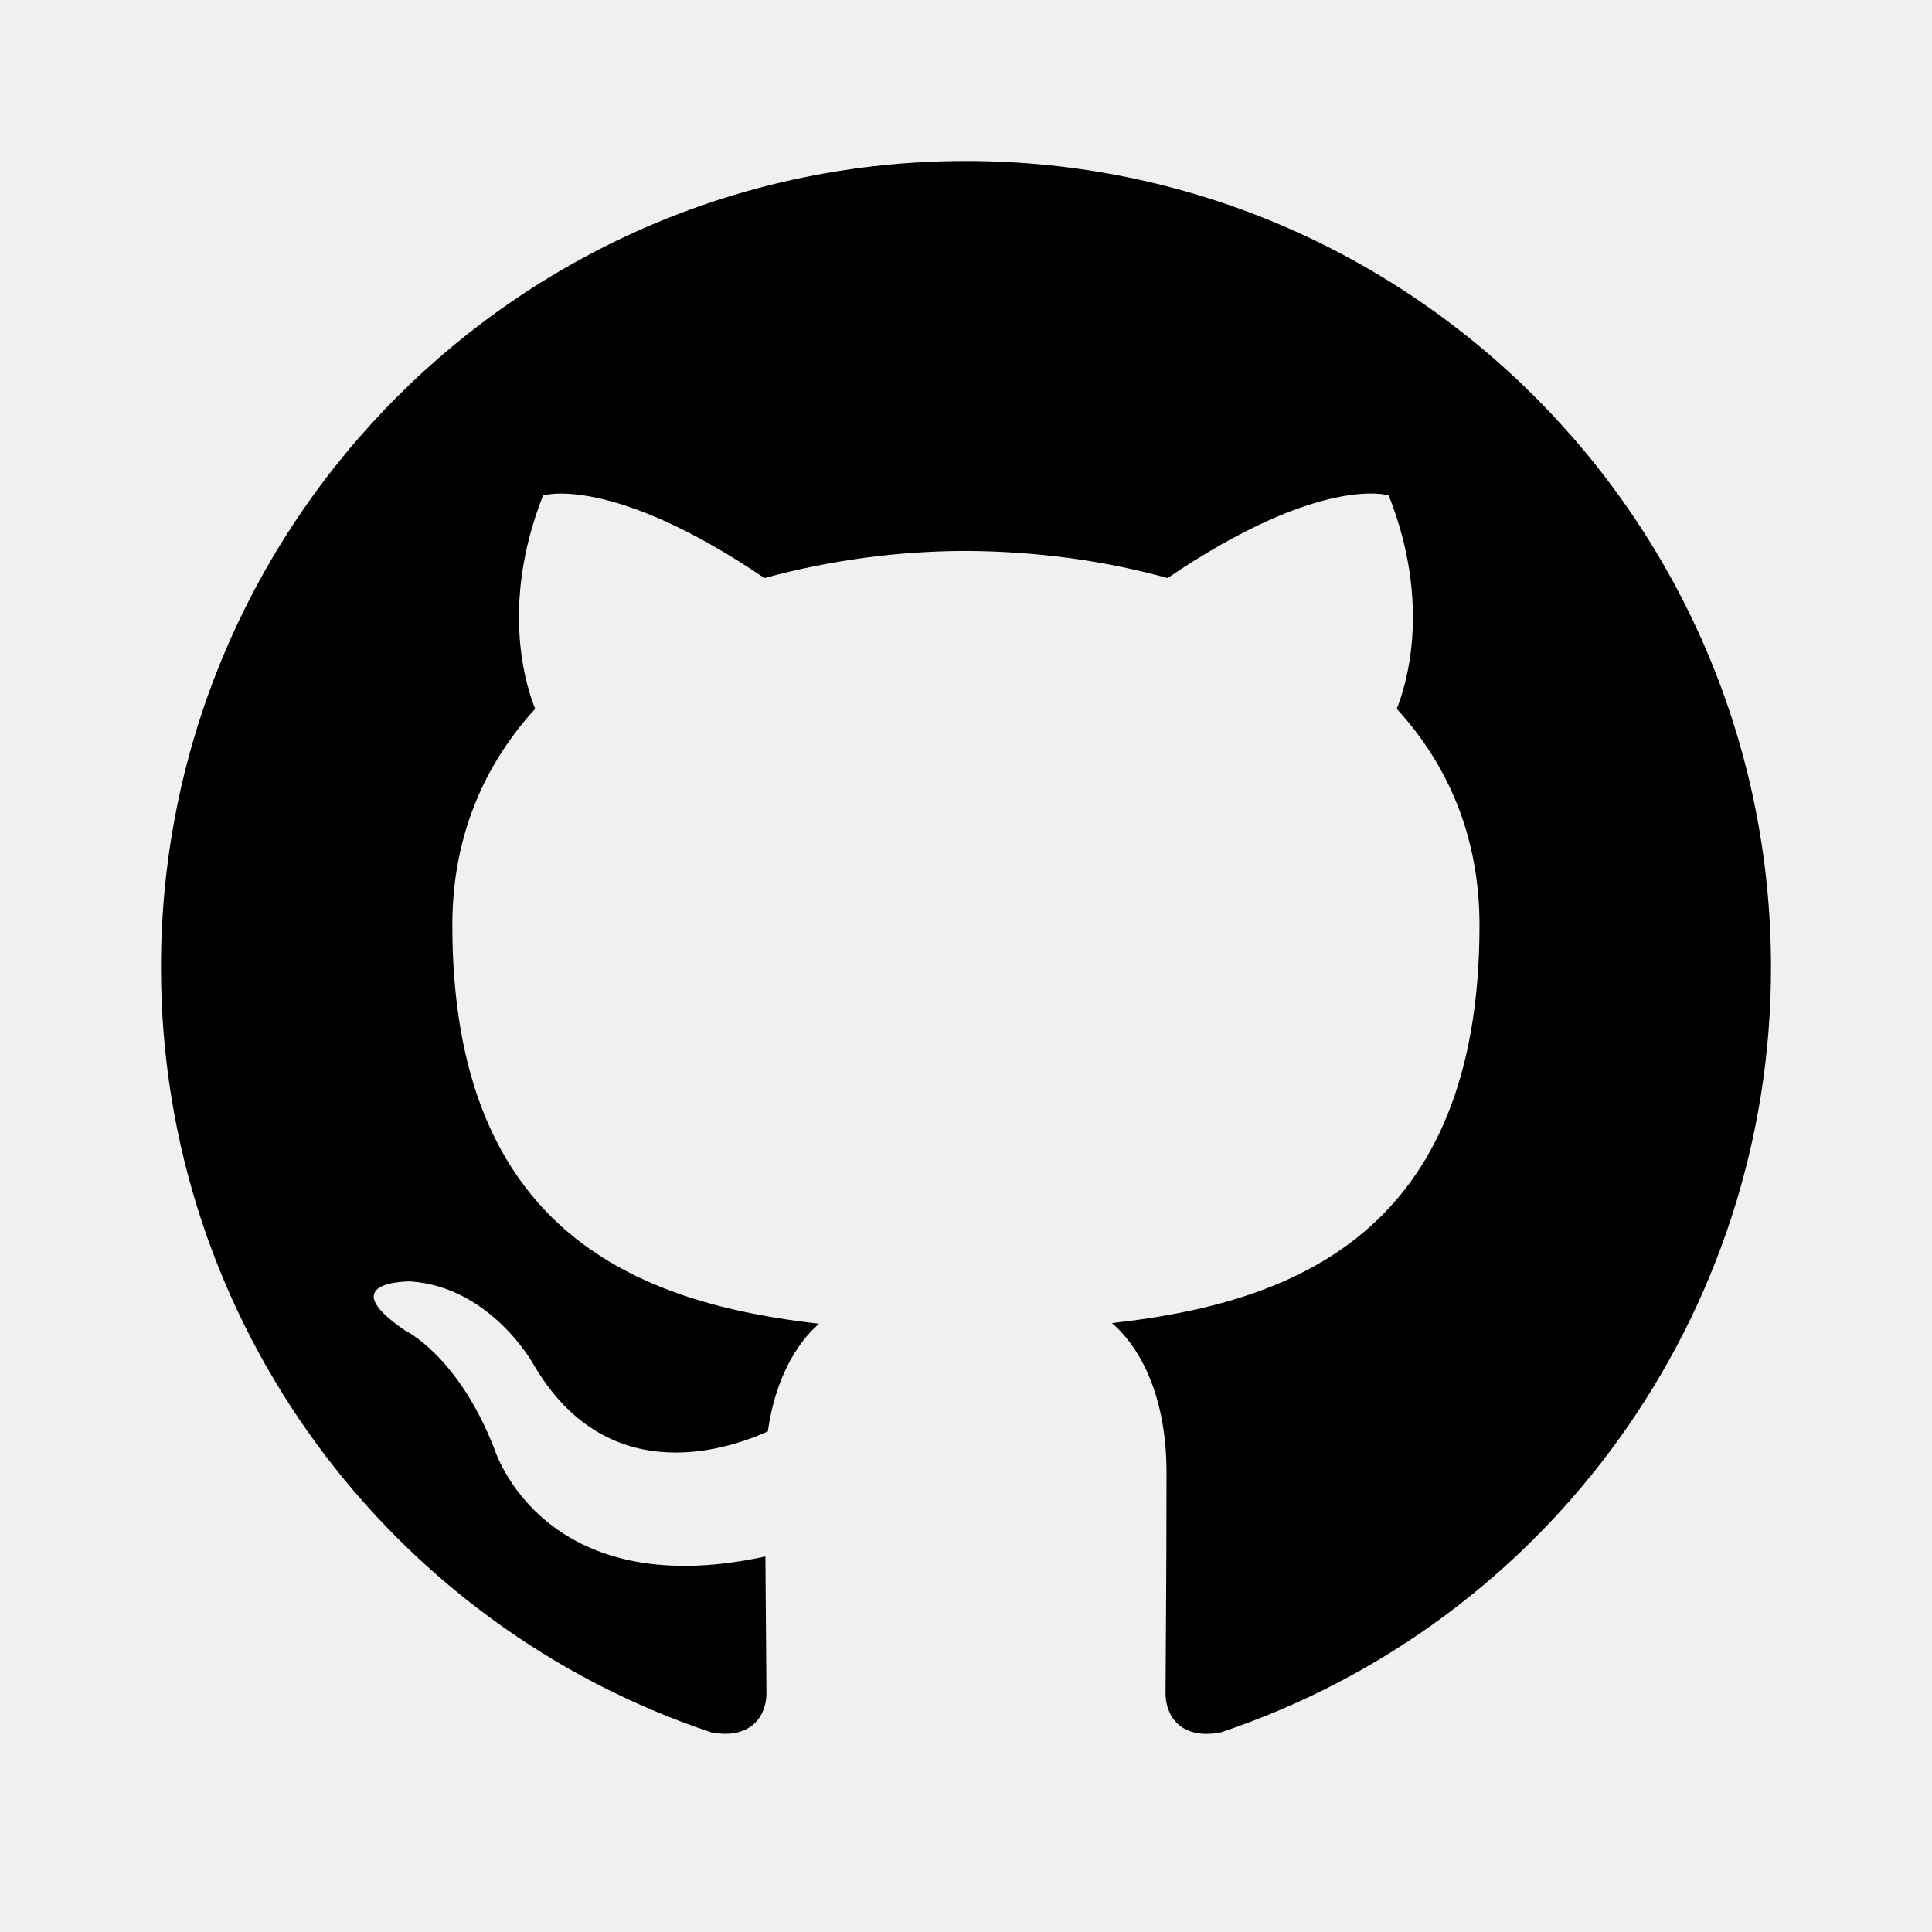
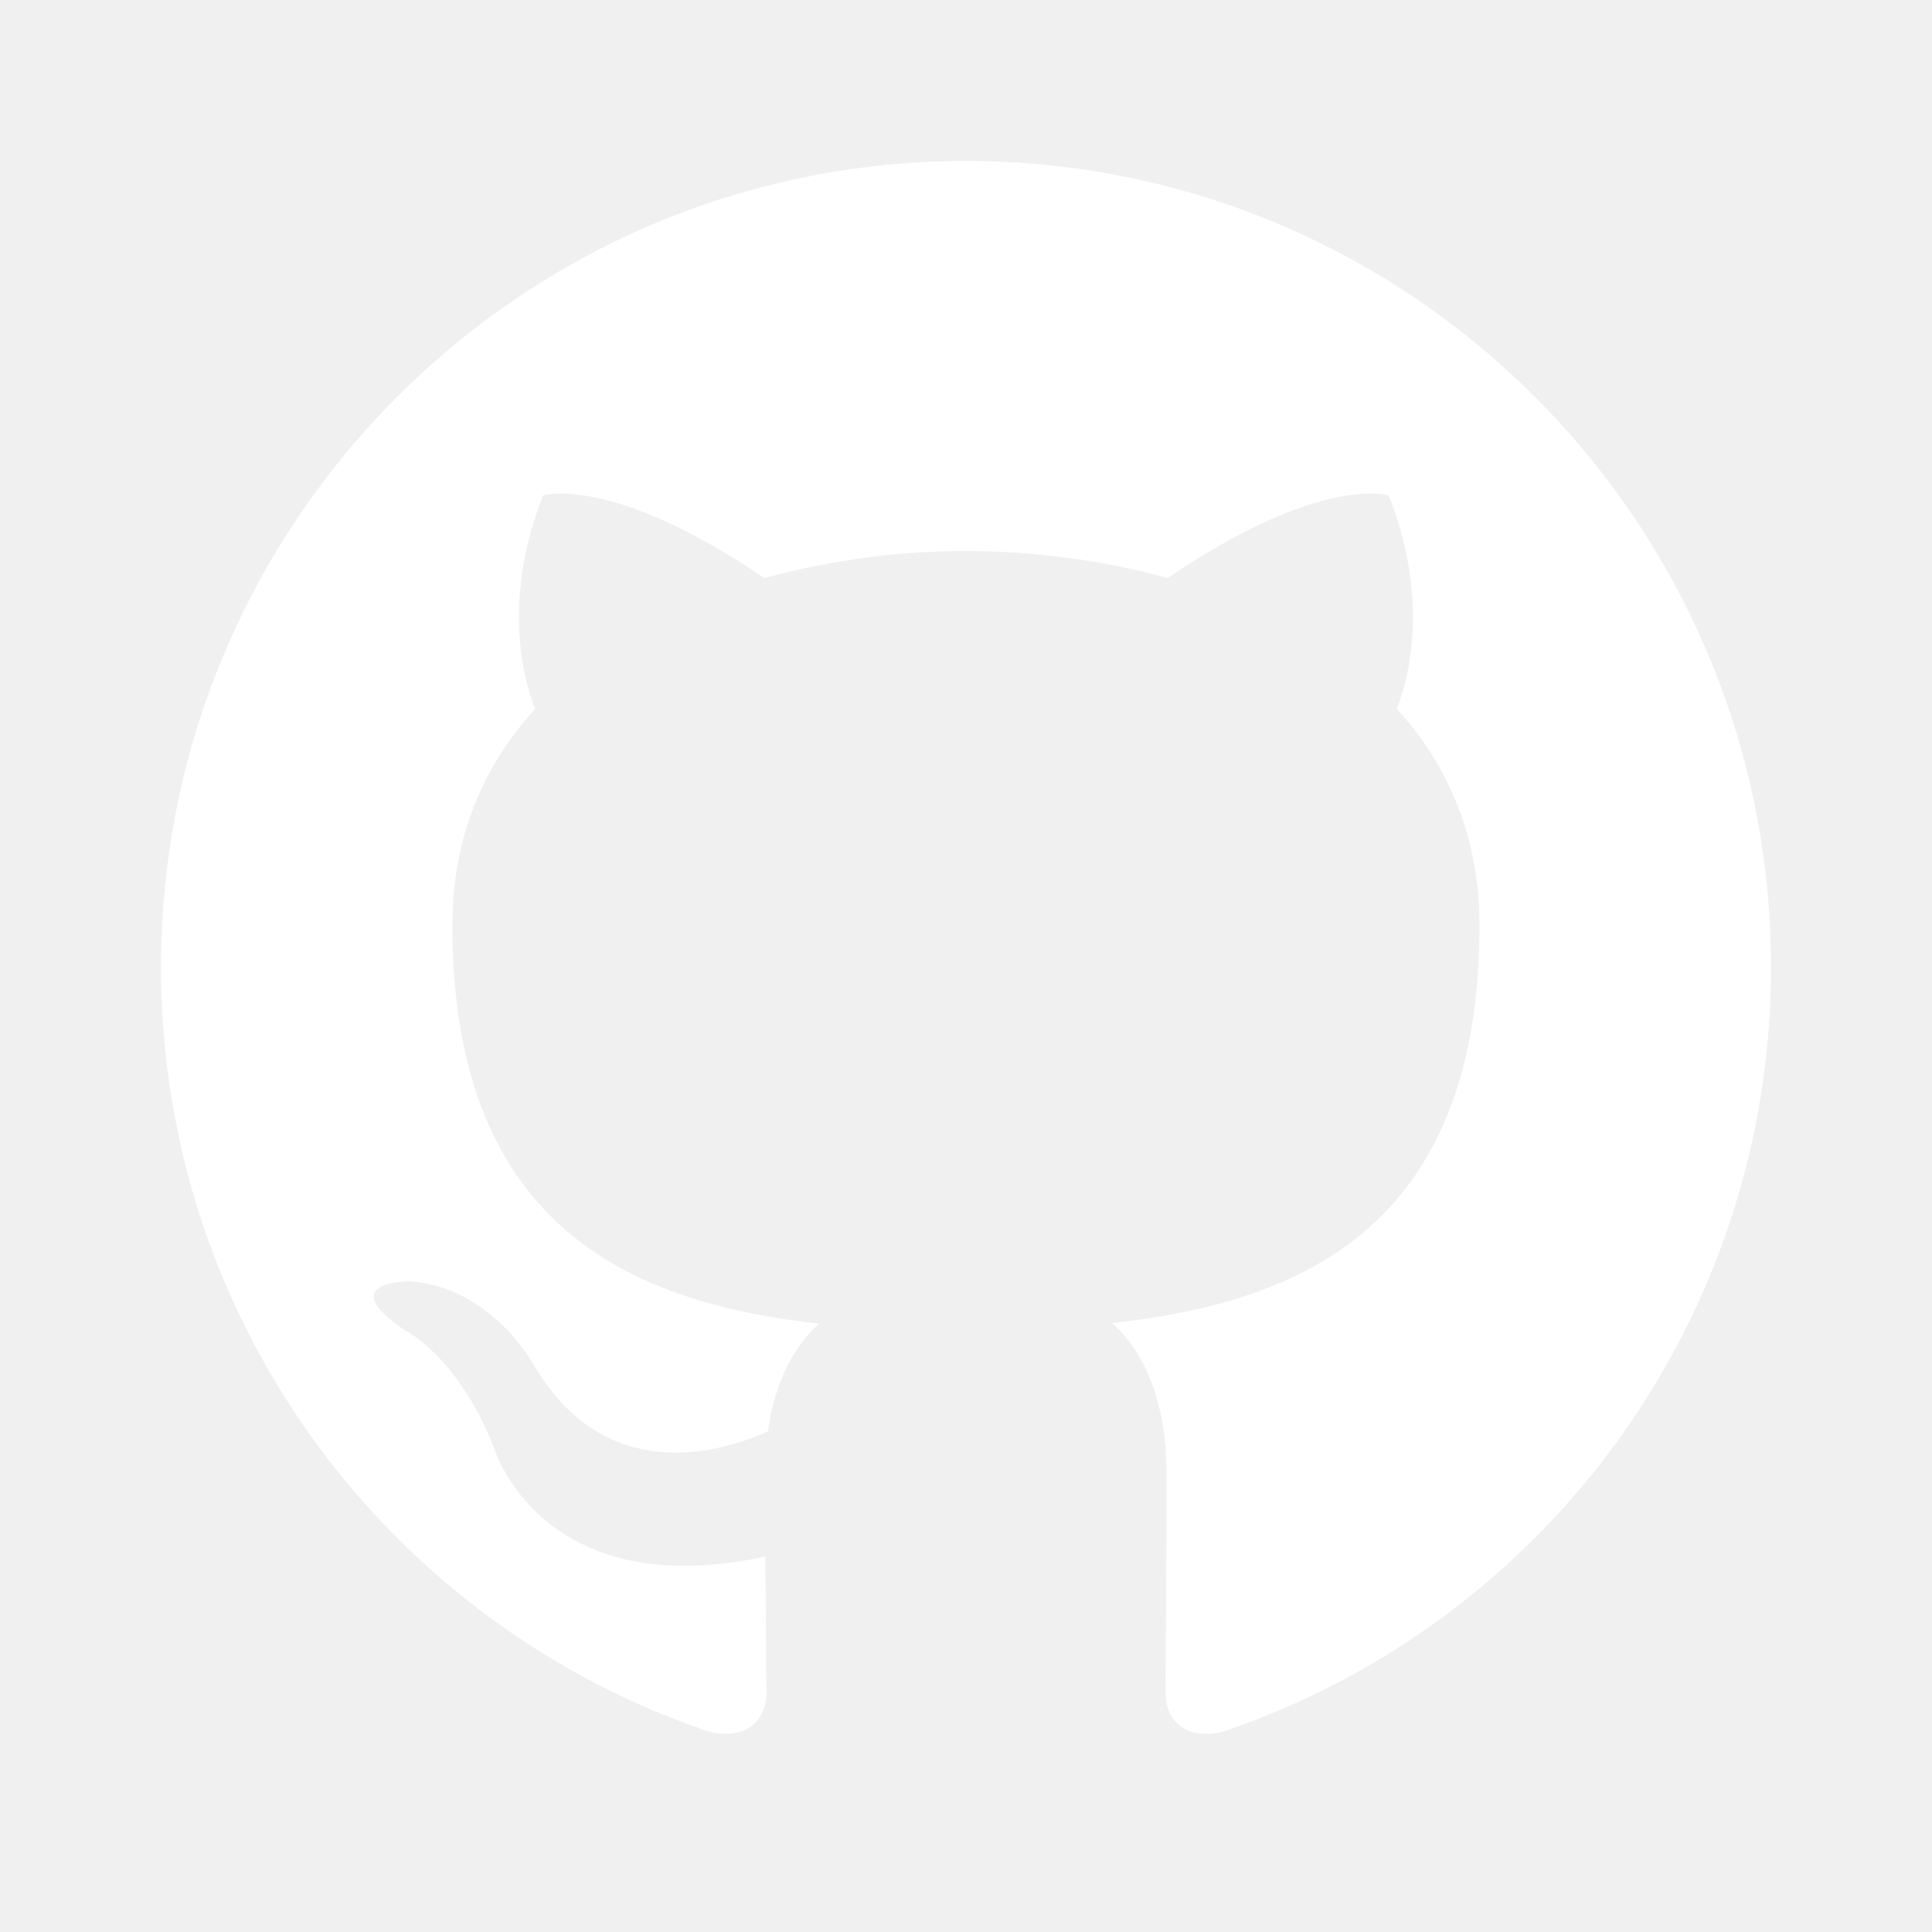
- <svg xmlns="http://www.w3.org/2000/svg" viewBox="0 0 24 24" fill="currentColor">
-   <path fill-rule="evenodd" clip-rule="evenodd" d="M12 2C6.477 2 2 6.484 2 12.017c0 4.425 2.865 8.18 6.839 9.504.5.092.682-.217.682-.483 0-.237-.008-.868-.013-1.703-2.782.605-3.369-1.343-3.369-1.343-.454-1.158-1.11-1.466-1.11-1.466-.908-.62.069-.608.069-.608 1.003.07 1.53 1.032 1.53 1.032.892 1.53 2.341 1.088 2.91.832.092-.647.35-1.088.636-1.338-2.22-.253-4.555-1.113-4.555-4.951 0-1.093.39-1.988 1.029-2.688-.103-.253-.446-1.272.098-2.65 0 0 .84-.27 2.75 1.026A9.564 9.564 0 0112 6.844c.85.004 1.705.115 2.504.337 1.909-1.296 2.747-1.027 2.747-1.027.546 1.379.202 2.398.1 2.651.64.7 1.028 1.595 1.028 2.688 0 3.848-2.339 4.695-4.566 4.943.359.309.678.92.678 1.855 0 1.338-.012 2.419-.012 2.747 0 .268.18.58.688.482A10.019 10.019 0 0022 12.017C22 6.484 17.522 2 12 2z" />
+ <svg xmlns="http://www.w3.org/2000/svg" viewBox="0 0 24 24" width="24" height="24">
+   <path fill="#FFFFFF" fill-rule="evenodd" clip-rule="evenodd" d="M12 2C6.477 2 2 6.484 2 12.017c0 4.425 2.865 8.18 6.839 9.504.5.092.682-.217.682-.483 0-.237-.008-.868-.013-1.703-2.782.605-3.369-1.343-3.369-1.343-.454-1.158-1.11-1.466-1.11-1.466-.908-.62.069-.608.069-.608 1.003.07 1.53 1.032 1.53 1.032.892 1.53 2.341 1.088 2.91.832.092-.647.35-1.088.636-1.338-2.22-.253-4.555-1.113-4.555-4.951 0-1.093.39-1.988 1.029-2.688-.103-.253-.446-1.272.098-2.65 0 0 .84-.27 2.75 1.026A9.564 9.564 0 0112 6.844c.85.004 1.705.115 2.504.337 1.909-1.296 2.747-1.027 2.747-1.027.546 1.379.202 2.398.1 2.651.64.7 1.028 1.595 1.028 2.688 0 3.848-2.339 4.695-4.566 4.943.359.309.678.92.678 1.855 0 1.338-.012 2.419-.012 2.747 0 .268.18.58.688.482A10.019 10.019 0 0022 12.017C22 6.484 17.522 2 12 2z" />
</svg>
